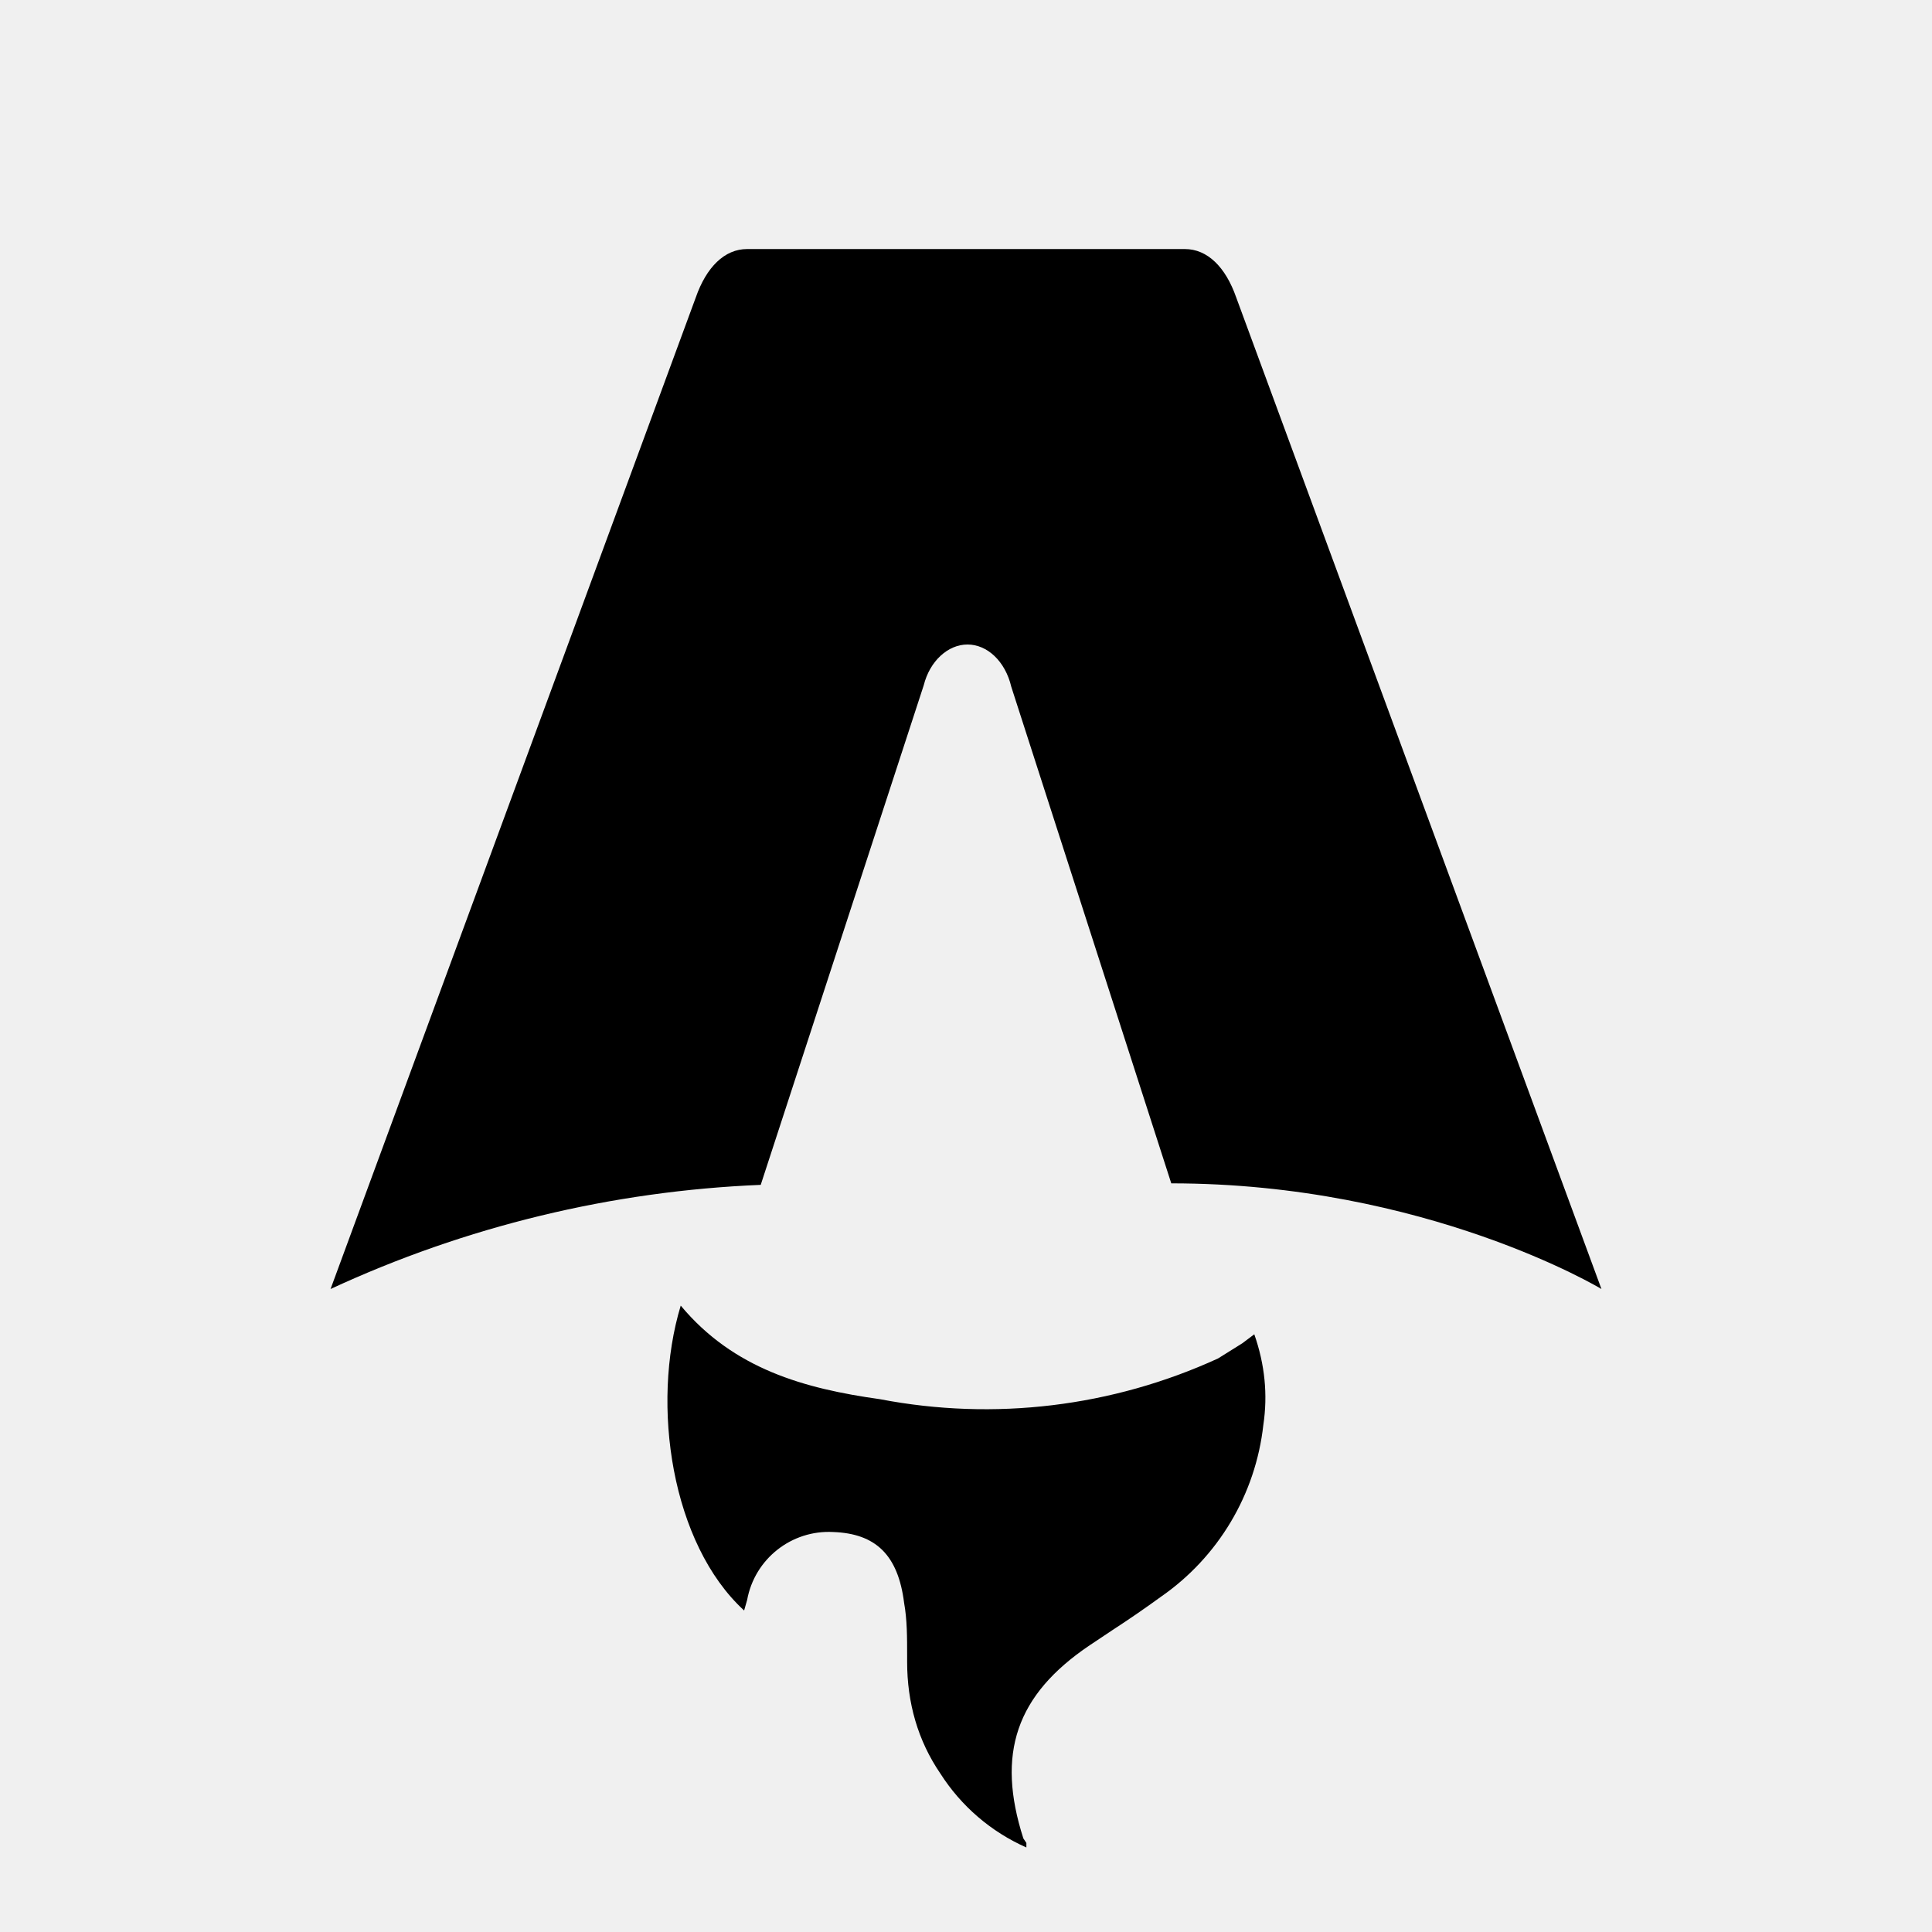
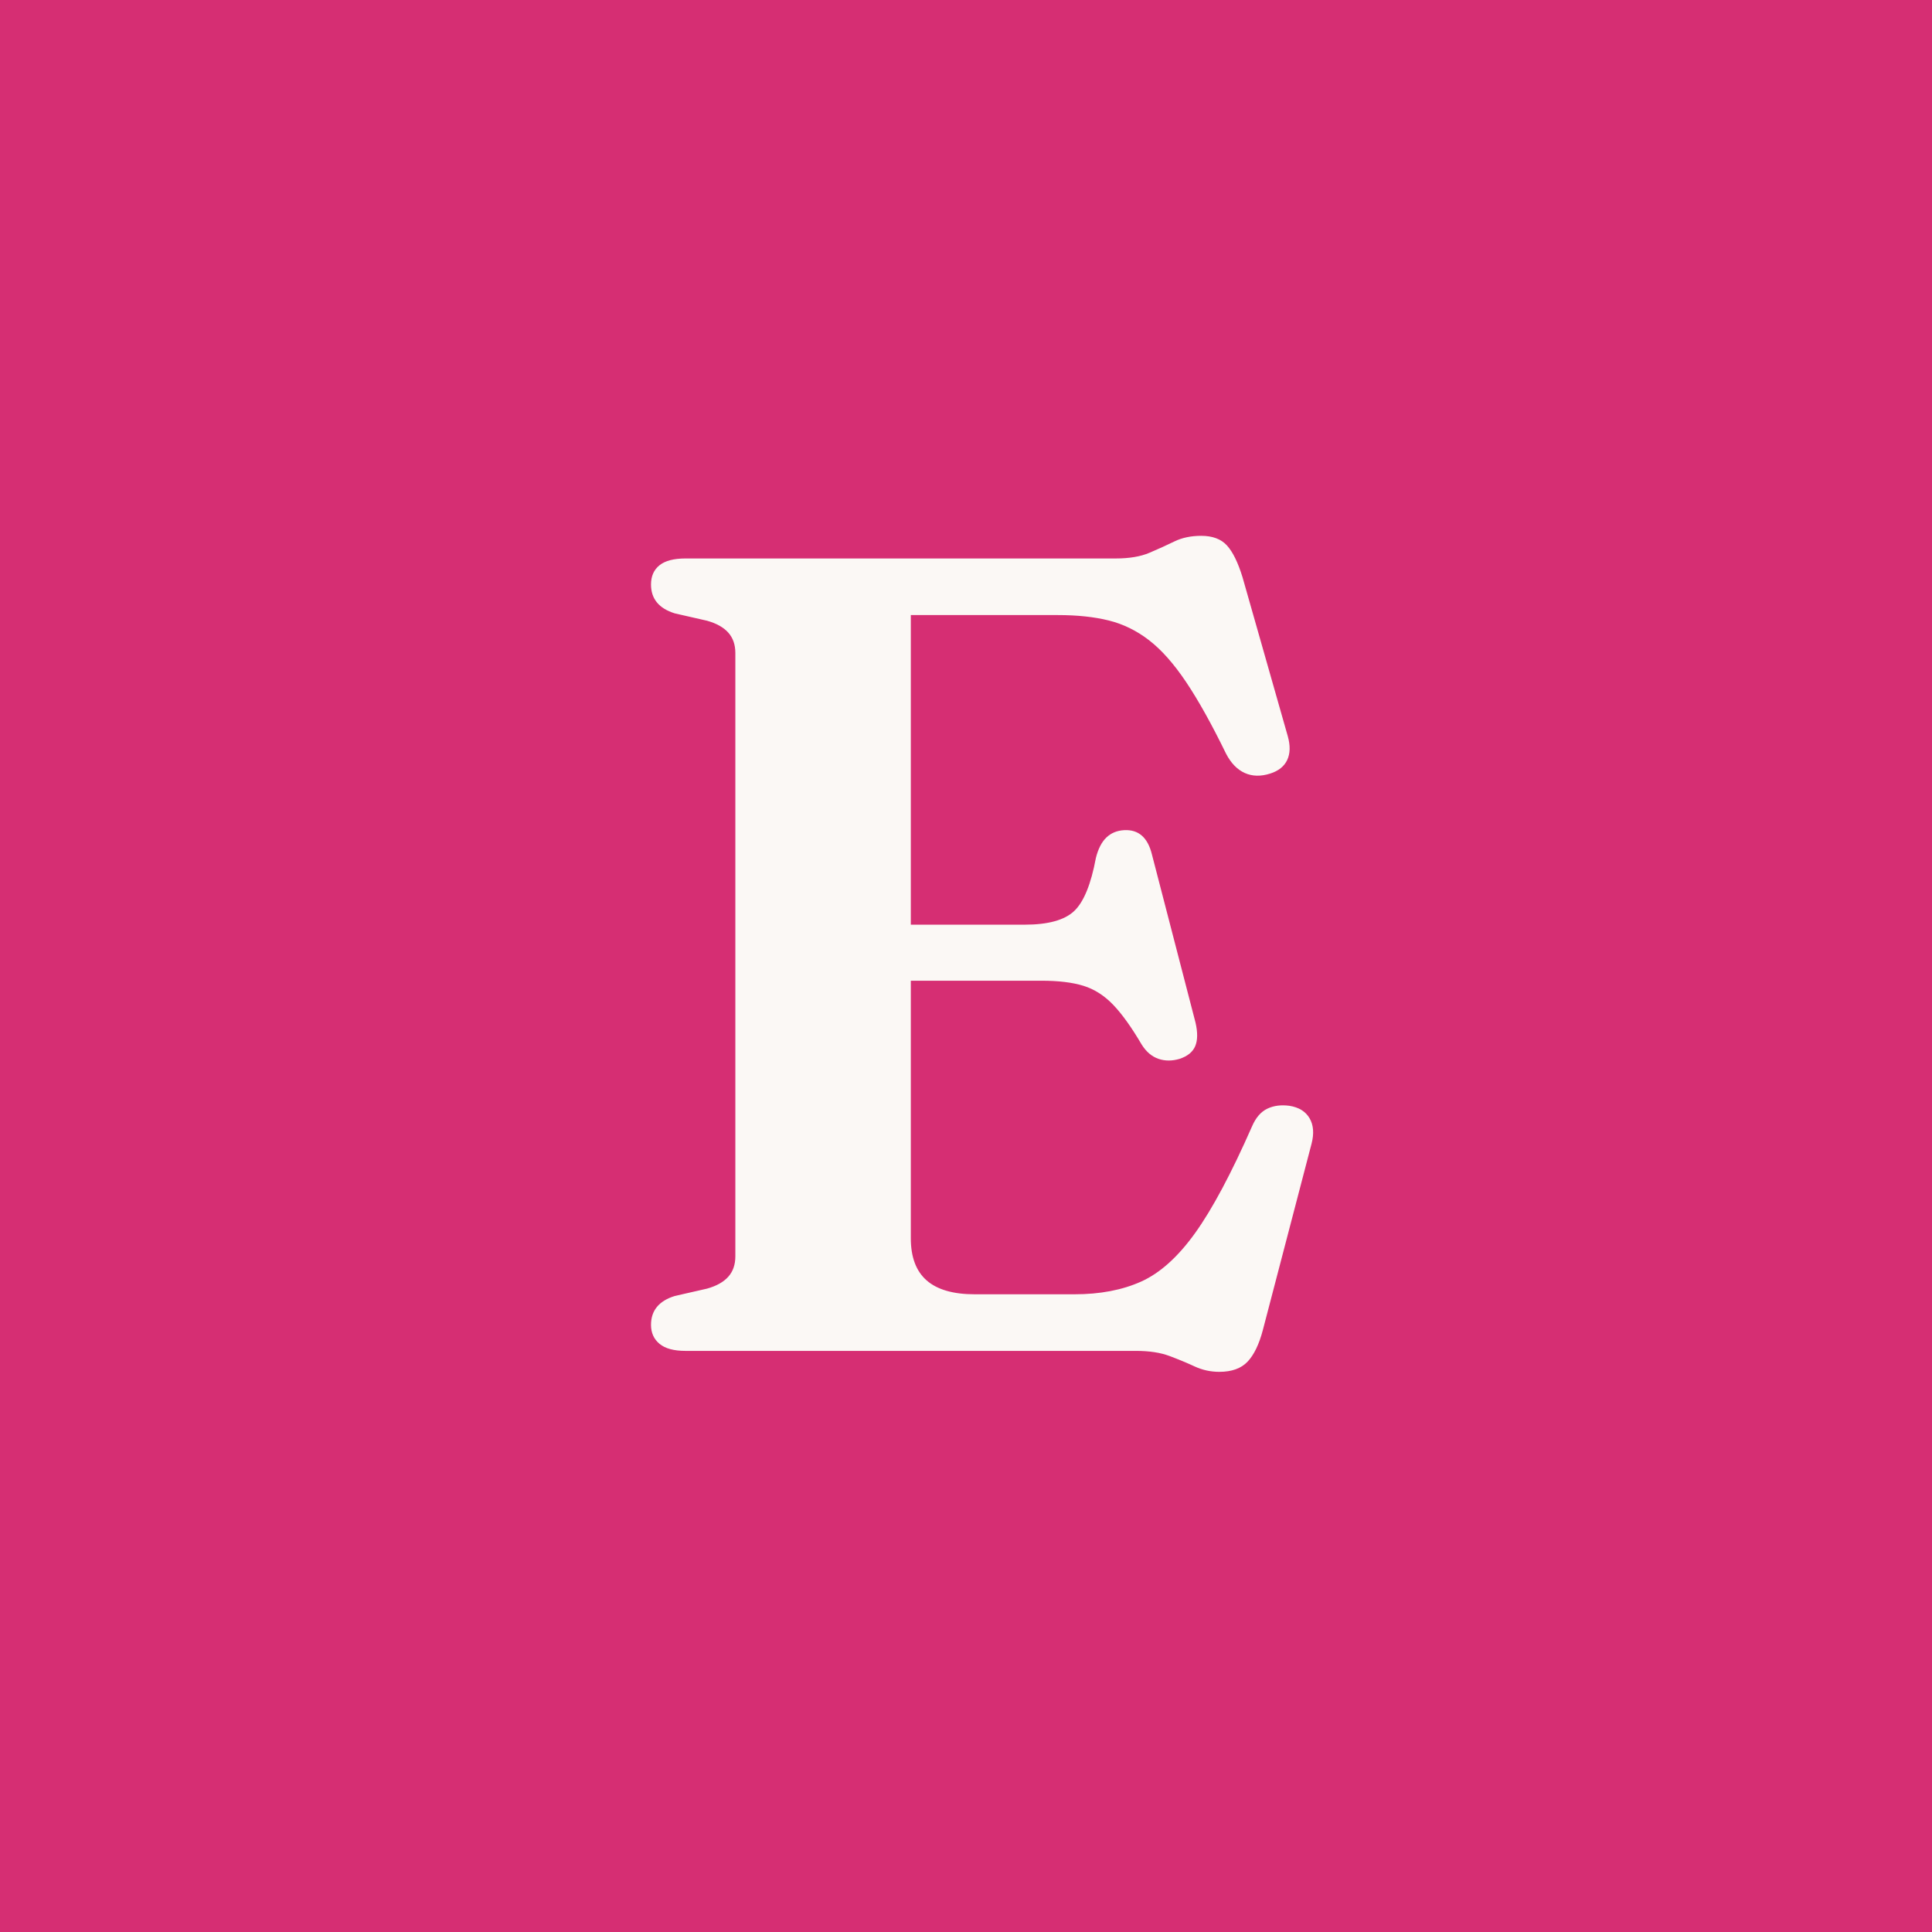
- <svg xmlns="http://www.w3.org/2000/svg" fill="none" viewBox="0 0 128 128">
-   <path d="M50.4 78.5a75.1 75.1 0 0 0-28.5 6.9l24.2-65.7c.7-2 1.9-3.2 3.4-3.2h29c1.5 0 2.7 1.2 3.4 3.2l24.2 65.7s-11.6-7-28.5-7L67 45.5c-.4-1.7-1.6-2.8-2.9-2.8-1.3 0-2.5 1.1-2.9 2.7L50.4 78.5Zm-1.1 28.2Zm-4.2-20.2c-2 6.6-.6 15.8 4.2 20.2a17.5 17.5 0 0 1 .2-.7 5.5 5.5 0 0 1 5.7-4.5c2.8.1 4.3 1.5 4.7 4.7.2 1.1.2 2.3.2 3.5v.4c0 2.7.7 5.2 2.2 7.4a13 13 0 0 0 5.7 4.9v-.3l-.2-.3c-1.8-5.6-.5-9.5 4.4-12.8l1.5-1a73 73 0 0 0 3.2-2.2 16 16 0 0 0 6.8-11.4c.3-2 .1-4-.6-6l-.8.6-1.6 1a37 37 0 0 1-22.4 2.7c-5-.7-9.7-2-13.2-6.2Z" />
-   <style>
-         path { fill: #000; }
-         @media (prefers-color-scheme: dark) {
-             path { fill: #FFF; }
-         }
-     </style>
+ <svg xmlns="http://www.w3.org/2000/svg" viewBox="0 0 1024 1024">
+   <rect width="1024" height="1024" fill="#D62E73" />
+   <path d="M104 1354Q104 1376 119.0 1388.0Q134 1400 165 1400H925Q961 1400 984.5 1410.0Q1008 1420 1028.5 1430.0Q1049 1440 1076 1440Q1106 1440 1121.5 1423.0Q1137 1406 1149 1367L1229 1086Q1236 1061 1228.0 1044.0Q1220 1027 1198 1020Q1173 1012 1153.0 1021.0Q1133 1030 1120 1055Q1082 1133 1049.5 1181.5Q1017 1230 984.0 1255.5Q951 1281 912.5 1290.5Q874 1300 823 1300H563V753H764Q826 753 851.5 777.0Q877 801 890 871Q896 895 908.5 907.0Q921 919 940 920Q978 922 989 877L1066 580Q1072 554 1065.5 538.5Q1059 523 1038 516Q1018 510 1000.5 516.0Q983 522 971 541Q944 587 920.5 611.5Q897 636 868.0 645.0Q839 654 794 654H563V199Q563 149 591.0 124.5Q619 100 676 100H852Q920 100 970.0 122.5Q1020 145 1065.5 208.5Q1111 272 1166 397Q1176 420 1193.0 428.0Q1210 436 1232 433Q1257 429 1267.5 411.0Q1278 393 1271 366L1185 37Q1175 -1 1158.0 -19.0Q1141 -37 1108 -37Q1085 -37 1064.5 -27.5Q1044 -18 1020.0 -9.0Q996 0 961 0H165Q134 0 119.0 12.5Q104 25 104 46Q104 84 146 97L203 110Q228 117 240.5 131.0Q253 145 253 167V1233Q253 1255 240.5 1269.0Q228 1283 203 1290L146 1303Q104 1316 104 1354Z" transform="translate(313.85 716.00) scale(0.3 -0.3)" fill="#FBF8F5" />
</svg>
